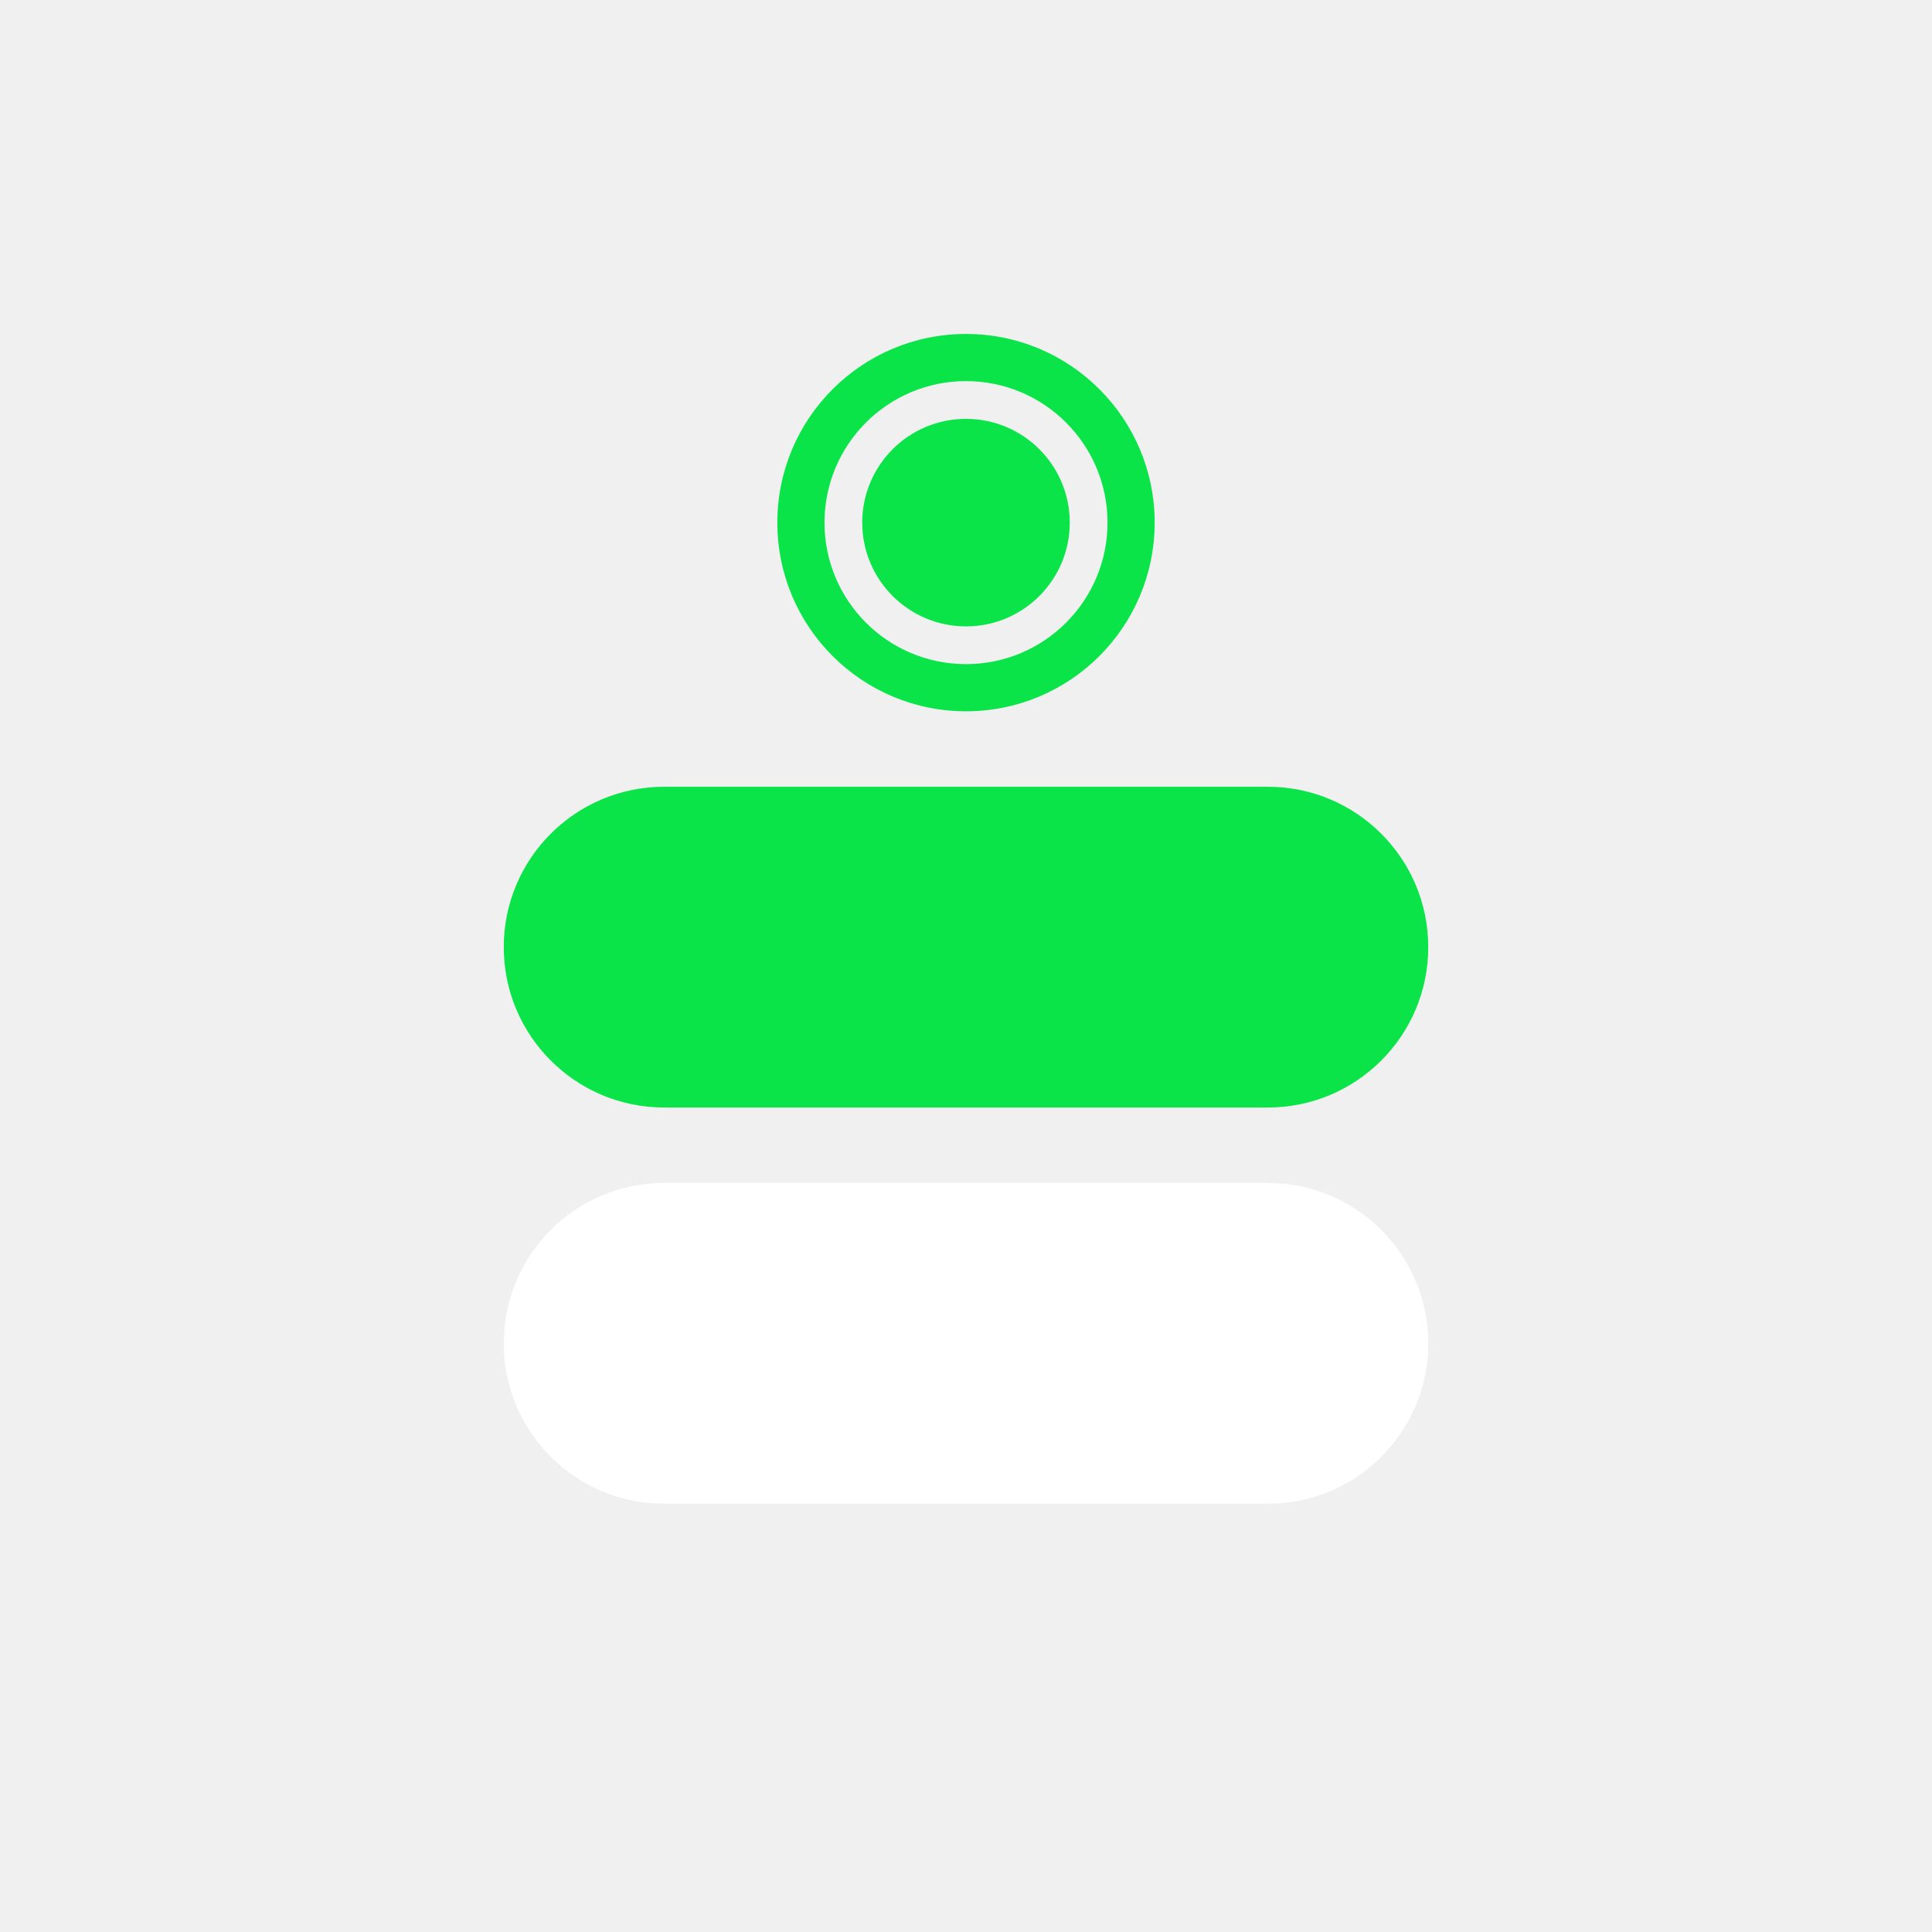
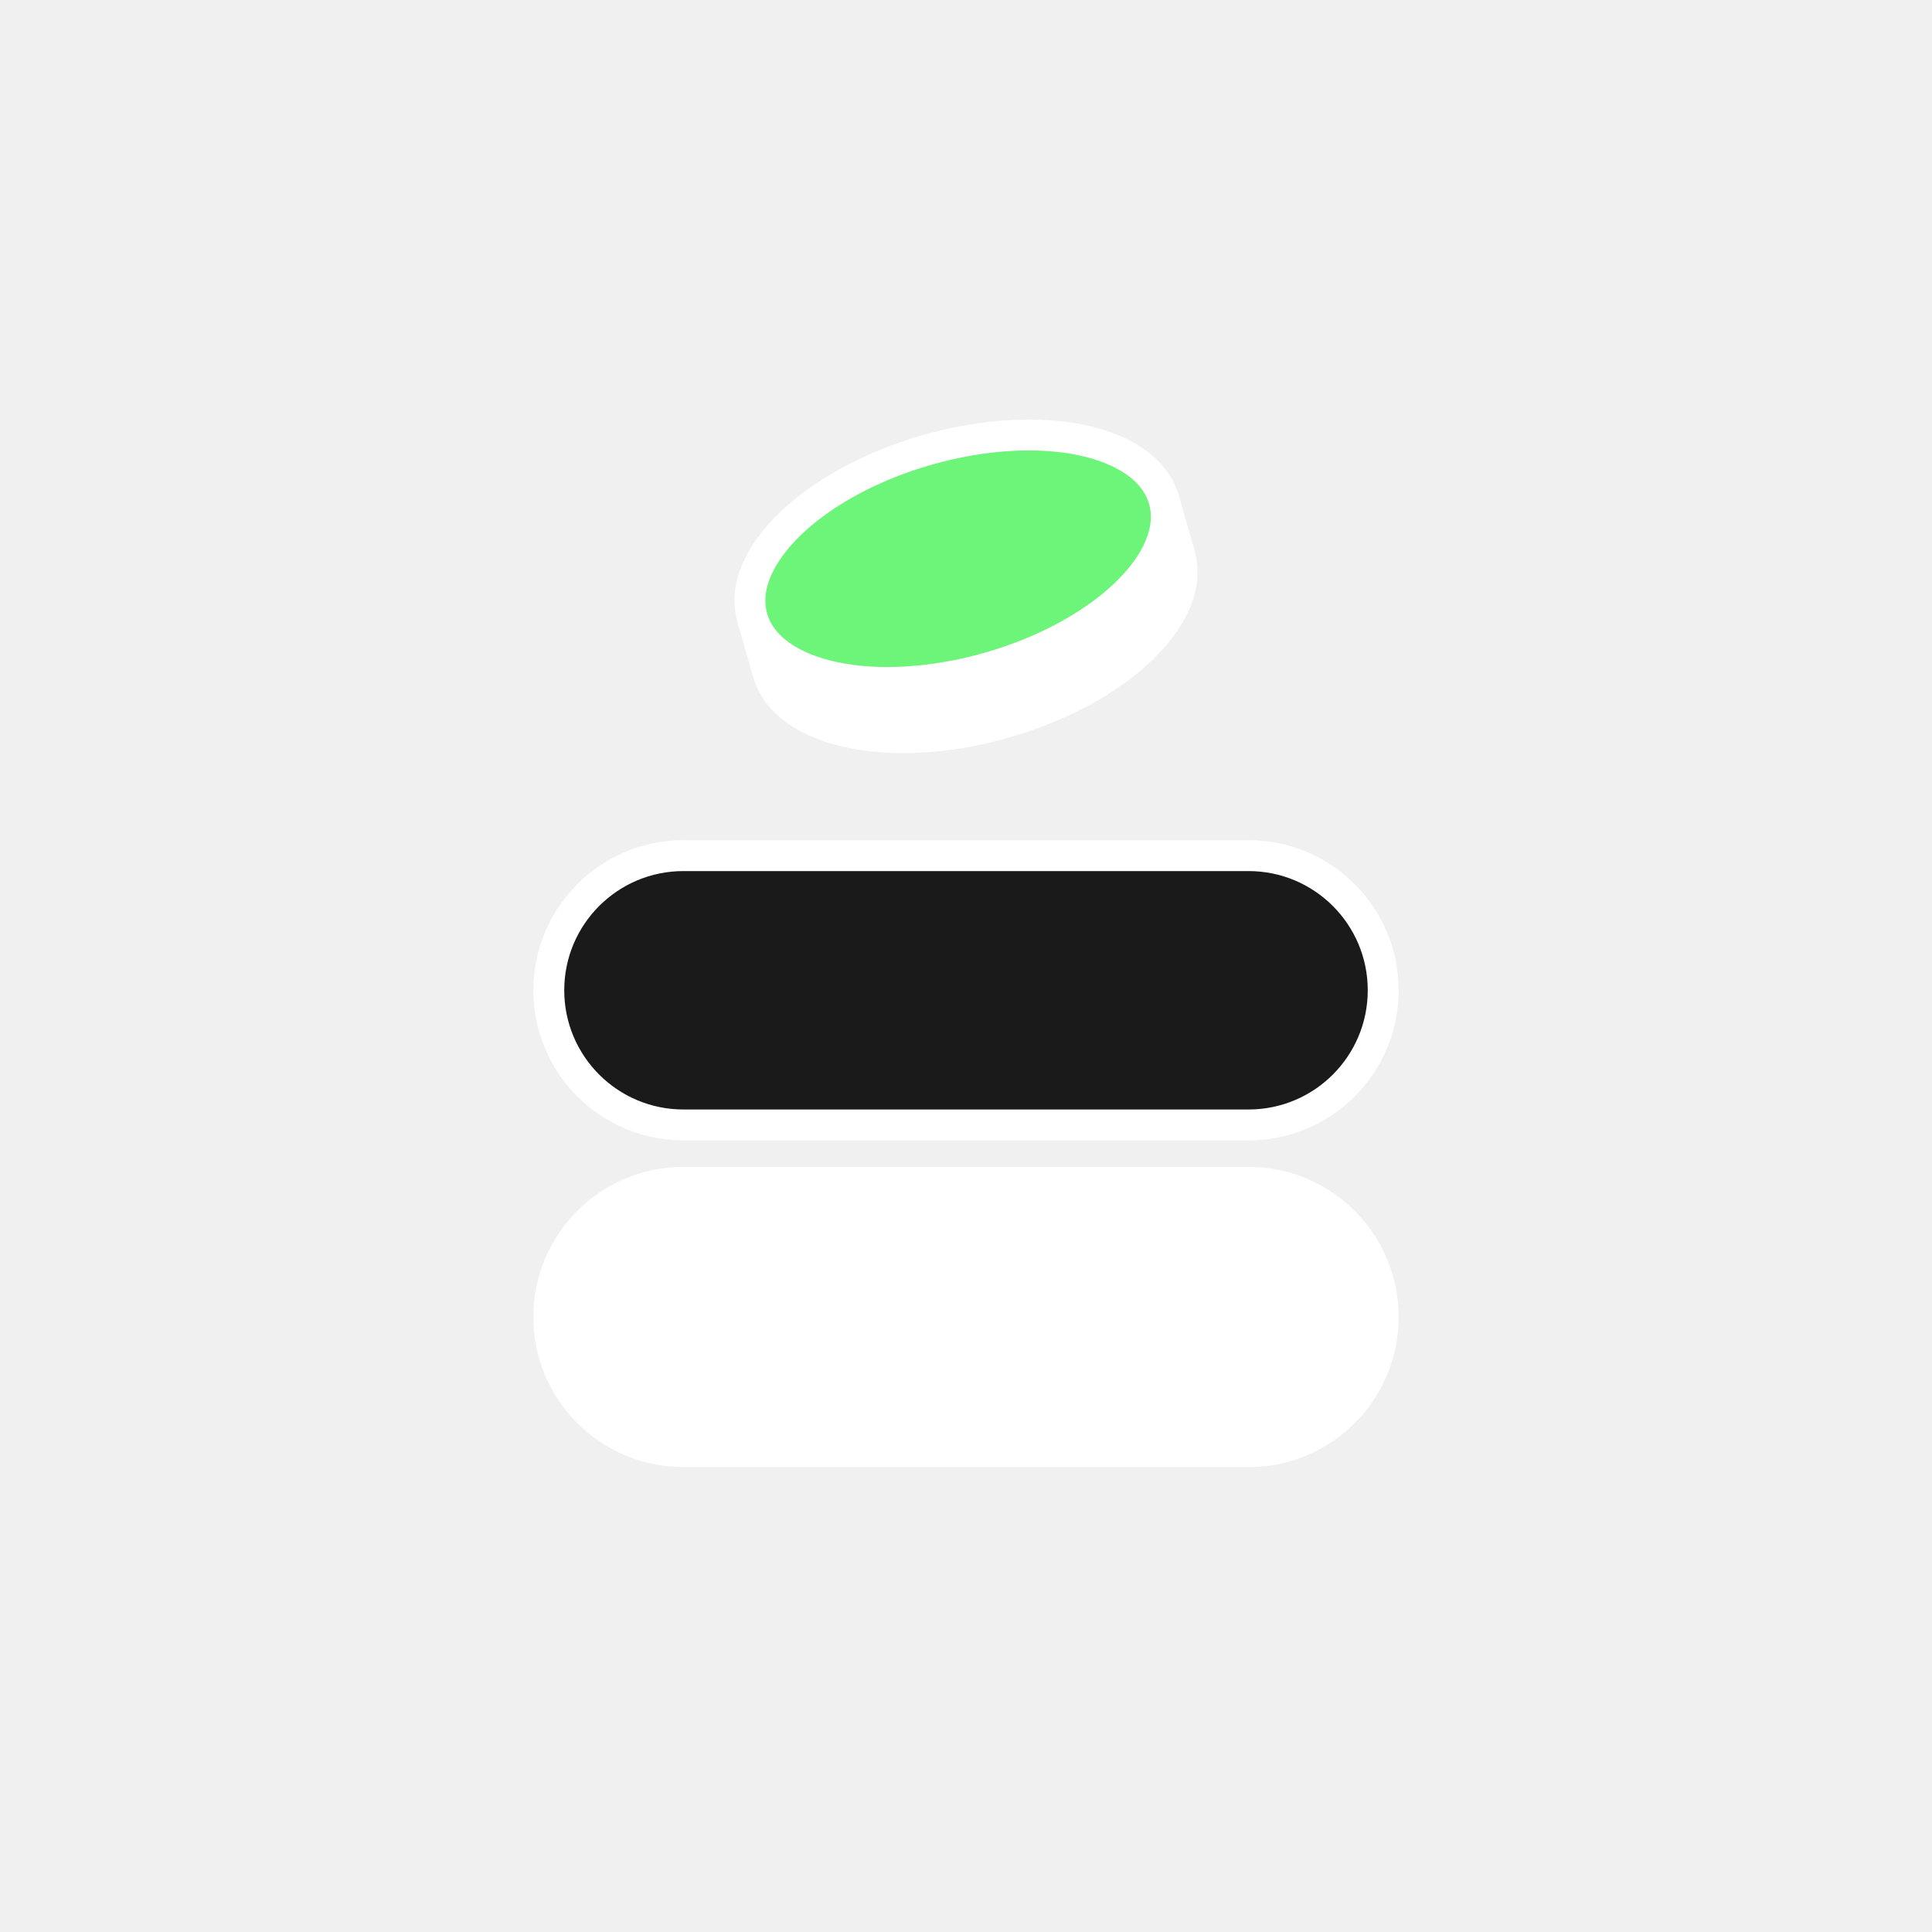
<svg xmlns="http://www.w3.org/2000/svg" width="1024" height="1024" viewBox="0 0 1024 1024">
-   <g transform="translate(267.00,177.00) scale(1.25)">
-     <path fill-rule="evenodd" fill="#0AE449" d="M116 80 a80 80 0 1 0 160 0 a80 80 0 1 0 -160 0 Z M136 80 a60 60 0 1 0 120 0 a60 60 0 1 0 -120 0 Z M152 80 a44 44 0 1 0 88 0 a44 44 0 1 0 -88 0 Z" />
-     <rect x="0" y="192" width="392" height="136" rx="68" fill="#0AE449" />
-     <rect x="0" y="360" width="392" height="136" rx="68" fill="#FFFFFF" />
+   <g transform="translate(282.68,223.01) scale(1.17)">
+     <g transform="rotate(-16 196 75)">
+       <ellipse cx="196" cy="88" rx="97" ry="51.24" fill="#FFFFFF" stroke="#FFFFFF" stroke-width="14" />
+       <rect x="92" y="62" width="208" height="26" fill="#FFFFFF" />
+       <ellipse cx="196" cy="62" rx="97" ry="51.24" fill="#6CF579" stroke="#FFFFFF" stroke-width="14" />
+     </g>
+     <rect x="7" y="197" width="378" height="122" rx="61" fill="#1A1A1A" stroke="#FFFFFF" stroke-width="14" />
+     <rect x="0" y="338" width="392" height="136" rx="68" fill="#FFFFFF" />
  </g>
</svg>
